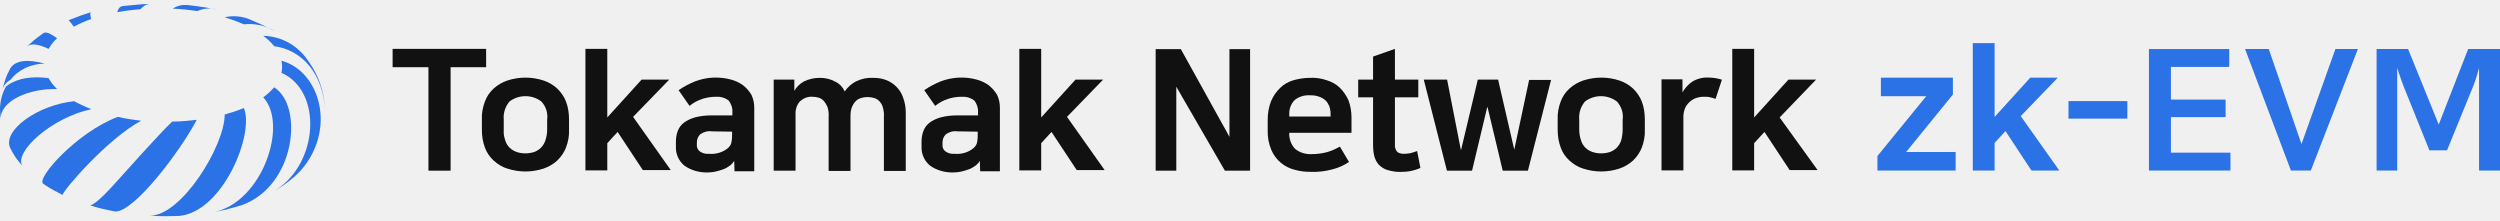
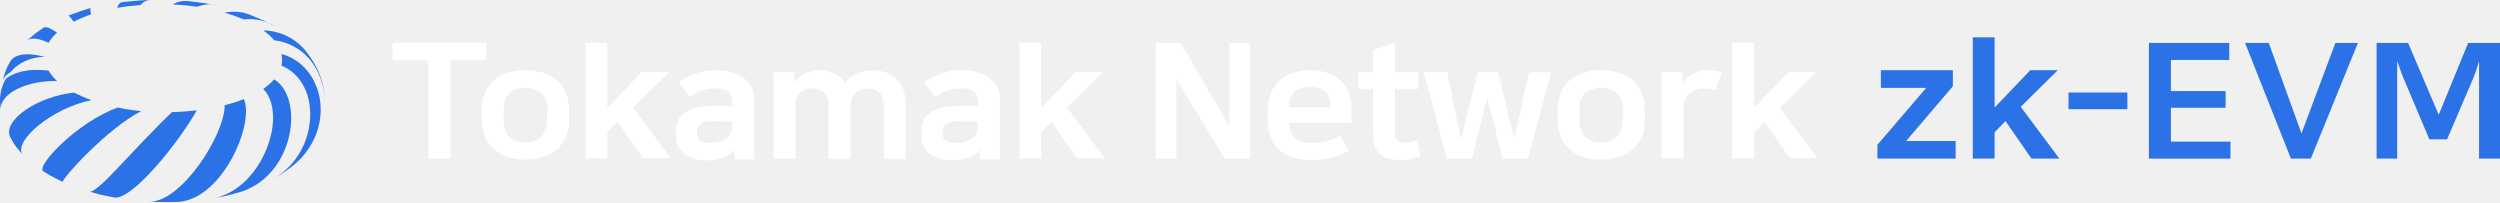
- <svg xmlns="http://www.w3.org/2000/svg" width="318" height="28" viewBox="0 0 318 28" fill="none">
-   <g clip-path="url(#clip0_1577_70600)">
-     <path d="M0.657 10.164C0.541 10.54 0.386 11.104 0.271 11.48C0.425 10.916 0.811 10.428 1.313 10.164C2.356 8.848 3.978 8.096 5.678 8.096C2.549 7.231 1.584 8.209 1.313 8.698C1.043 9.187 0.811 9.675 0.657 10.164Z" fill="#2A72E5" />
-     <path d="M3.901 5.501L3.438 5.915C3.978 5.501 4.828 5.577 6.18 6.216C6.489 5.689 6.836 5.238 7.261 4.862C6.605 4.411 5.987 3.997 5.562 4.185C4.982 4.599 4.403 5.013 3.901 5.501Z" fill="#2A72E5" />
-     <path d="M10.312 1.966C9.849 2.155 9.192 2.38 8.729 2.568C8.96 2.831 9.192 3.095 9.385 3.395C10.08 3.019 10.853 2.681 11.587 2.418C11.471 1.891 11.432 1.628 11.587 1.553C11.239 1.666 10.698 1.816 10.312 1.966Z" fill="#2A72E5" />
-     <path d="M18.075 0.538C17.341 0.613 16.376 0.688 15.642 0.763C15.256 0.839 15.101 0.989 14.908 1.553C15.912 1.365 16.878 1.252 17.882 1.177C18.191 0.763 18.655 0.5 19.195 0.5L18.075 0.538Z" fill="#2A72E5" />
-     <path d="M26.186 0.951C25.491 0.838 24.602 0.725 23.907 0.65C23.212 0.575 22.517 0.725 21.976 1.102C23.019 1.139 24.062 1.252 25.105 1.402C25.877 1.064 26.727 0.989 27.538 1.177C27.113 1.139 26.572 1.026 26.186 0.951Z" fill="#2A72E5" />
-     <path d="M33.447 3.207C32.946 2.982 32.25 2.681 31.748 2.455C30.744 2.042 29.624 1.966 28.581 2.192C29.431 2.455 30.242 2.756 31.015 3.095C32.405 2.944 33.834 3.245 34.992 3.997C34.529 3.771 33.95 3.433 33.447 3.207Z" fill="#2A72E5" />
-     <path d="M40.709 10.578C40.361 9.638 39.898 8.735 39.318 7.908L38.971 7.419C37.696 5.689 35.687 4.599 33.486 4.561C33.988 4.937 34.49 5.388 34.876 5.877C38.546 6.366 41.095 9.525 41.327 13.887C41.288 12.796 41.095 11.668 40.709 10.578Z" fill="#2A72E5" />
-     <path d="M35.456 23.965C36.151 23.514 36.808 23.025 37.464 22.461C37.696 22.236 38.005 21.935 38.237 21.709C42.833 16.52 40.747 9.074 35.804 7.72C35.842 7.946 35.881 8.209 35.881 8.435C35.881 8.472 35.881 8.51 35.881 8.548C35.881 8.773 35.842 9.037 35.804 9.262C41.056 11.594 40.554 20.807 34.954 24.266L35.456 23.965Z" fill="#2A72E5" />
-     <path d="M28.542 26.71C29.237 26.523 30.126 26.297 30.821 26.071C37.58 23.589 38.661 13.511 34.876 11.105C34.451 11.594 33.988 12.007 33.486 12.383C36.691 15.805 33.409 25.545 27.383 26.936L28.542 26.71Z" fill="#2A72E5" />
-     <path d="M20.702 27.5C21.32 27.5 22.169 27.5 22.826 27.463C28.427 26.899 32.404 16.896 31.014 13.737C30.242 14.075 29.392 14.339 28.581 14.564C28.581 18.588 23.019 27.538 19.041 27.425C19.543 27.463 20.2 27.5 20.702 27.5Z" fill="#2A72E5" />
-     <path d="M12.552 26.447C13.17 26.598 14.02 26.786 14.638 26.899C16.994 27.049 22.864 19.34 25.027 15.241C23.985 15.354 22.942 15.467 21.899 15.467C20.2 17.084 15.719 22.123 14.831 23.101C12.552 25.658 11.703 26.147 11.432 26.109L12.552 26.447Z" fill="#2A72E5" />
-     <path d="M5.755 23.552C6.45 24.003 7.145 24.379 7.879 24.756L7.957 24.793C8.072 24.154 13.673 17.648 17.96 15.354C16.956 15.241 15.951 15.091 14.986 14.865C9.849 16.783 4.596 22.649 5.485 23.364L5.755 23.552Z" fill="#2A72E5" />
-     <path d="M2.008 20.055C2.24 20.355 2.588 20.807 2.858 21.108C1.699 19.378 6.566 14.94 11.625 13.887C10.853 13.587 10.119 13.248 9.424 12.872C4.789 13.361 0.348 16.557 1.274 18.776C1.468 19.19 1.777 19.716 2.008 20.055Z" fill="#2A72E5" />
-     <path d="M0 13.775C0 13.85 0 13.925 0 14C0.039 14.376 0.039 14.865 0.077 15.241C-0.039 12.797 3.746 11.217 7.261 11.33C6.836 10.917 6.45 10.428 6.18 9.939C3.244 9.563 1.622 10.315 0.772 10.992C0.27 11.857 0.039 12.797 0 13.775Z" fill="#2A72E5" />
-     <path d="M61.836 6.216H49.94V8.548H54.498V21.709H57.317V8.548H61.836V6.216Z" fill="#111111" />
-     <path d="M70.874 11.255C70.372 10.803 69.754 10.428 69.136 10.239C67.63 9.751 66.046 9.751 64.54 10.239C63.883 10.465 63.304 10.803 62.802 11.255C62.3 11.706 61.914 12.27 61.682 12.909C61.411 13.624 61.257 14.414 61.295 15.166V16.519C61.295 17.271 61.411 18.061 61.682 18.776C61.914 19.415 62.3 19.979 62.802 20.43C63.304 20.881 63.883 21.258 64.54 21.446C66.046 21.934 67.63 21.934 69.136 21.446C69.792 21.22 70.372 20.881 70.874 20.43C71.376 19.941 71.762 19.377 71.994 18.776C72.264 18.061 72.419 17.271 72.38 16.519V15.166C72.38 14.376 72.264 13.624 71.994 12.909C71.762 12.308 71.376 11.744 70.874 11.255ZM67.939 19.34C67.205 19.565 66.432 19.565 65.737 19.34C65.428 19.227 65.119 19.076 64.849 18.813C64.579 18.55 64.385 18.249 64.27 17.873C64.115 17.422 64.038 16.971 64.076 16.482V15.203C63.999 14.376 64.27 13.549 64.81 12.909C66.007 12.007 67.668 12.007 68.866 12.909C69.445 13.549 69.715 14.376 69.599 15.203V16.482C69.599 16.971 69.522 17.422 69.368 17.873C69.252 18.212 69.059 18.55 68.788 18.813C68.556 19.039 68.248 19.227 67.939 19.34Z" fill="#111111" />
-     <path d="M85.126 10.127H81.612L77.247 14.94V6.216H74.466V21.672H77.247V18.212L78.561 16.783L81.766 21.634H85.32L80.53 14.865L85.126 10.127Z" fill="#111111" />
-     <path d="M94.512 10.841C94.048 10.503 93.546 10.277 93.005 10.127C91.499 9.713 89.877 9.789 88.409 10.353C87.675 10.653 87.019 10.992 86.362 11.443L86.324 11.481L87.714 13.474L87.752 13.436C88.68 12.684 89.877 12.308 91.074 12.308C91.653 12.27 92.194 12.421 92.657 12.759C93.005 13.173 93.198 13.737 93.16 14.264V14.677H90.495C89.8 14.677 89.066 14.752 88.37 14.94C87.868 15.091 87.366 15.316 86.98 15.617C86.632 15.88 86.362 16.256 86.208 16.67C86.053 17.084 85.976 17.535 85.976 17.986V18.663C85.937 19.566 86.324 20.468 87.057 21.07C87.907 21.672 88.989 21.972 90.031 21.935C90.379 21.935 90.688 21.897 91.036 21.822C91.383 21.747 91.692 21.634 92.04 21.521C92.349 21.408 92.619 21.22 92.889 21.032C93.082 20.882 93.237 20.694 93.392 20.468L93.43 21.784H95.941V13.662C95.941 13.135 95.825 12.571 95.593 12.082C95.284 11.556 94.936 11.18 94.512 10.841ZM93.121 16.745V17.009C93.121 17.347 93.121 17.723 93.044 18.061C93.005 18.362 92.851 18.588 92.619 18.814C91.962 19.378 91.074 19.641 90.186 19.566C89.761 19.603 89.336 19.491 89.027 19.265C88.757 19.077 88.602 18.738 88.641 18.4V18.137C88.641 17.761 88.757 17.385 89.066 17.084C89.491 16.783 89.993 16.633 90.533 16.708L93.121 16.745Z" fill="#111111" />
-     <path d="M113.978 10.992C113.591 10.615 113.166 10.352 112.665 10.164C112.162 9.976 111.622 9.901 111.081 9.901C110.309 9.863 109.574 10.014 108.879 10.352C108.3 10.653 107.798 11.104 107.45 11.631C107.218 11.104 106.794 10.653 106.253 10.39C105.635 10.051 104.978 9.901 104.283 9.901C103.588 9.901 102.893 10.051 102.275 10.352C101.734 10.653 101.309 11.067 101.039 11.556V10.127H98.413V21.709H101.193V14.601C101.155 13.962 101.348 13.323 101.773 12.872C102.198 12.496 102.738 12.27 103.318 12.308C103.588 12.308 103.858 12.345 104.129 12.421C104.399 12.496 104.592 12.646 104.785 12.834C104.978 13.06 105.133 13.323 105.249 13.586C105.365 13.962 105.442 14.376 105.403 14.79V21.746H108.184V14.752C108.184 14.338 108.223 13.962 108.377 13.586C108.493 13.323 108.648 13.06 108.879 12.834C109.073 12.646 109.304 12.533 109.574 12.458C110.077 12.308 110.617 12.308 111.158 12.458C111.429 12.533 111.622 12.646 111.815 12.834C112.046 13.06 112.201 13.323 112.278 13.586C112.394 14 112.471 14.414 112.433 14.865V21.746H115.214V14.301C115.214 13.661 115.098 12.985 114.866 12.383C114.673 11.819 114.364 11.367 113.978 10.992Z" fill="#111111" />
-     <path d="M125.757 10.841C125.294 10.503 124.792 10.277 124.251 10.127C122.745 9.713 121.123 9.789 119.655 10.353C118.921 10.653 118.265 10.992 117.608 11.443L117.569 11.481L118.96 13.474L118.999 13.436C119.925 12.684 121.123 12.308 122.32 12.308C122.9 12.27 123.44 12.421 123.904 12.759C124.251 13.173 124.444 13.737 124.406 14.264V14.677H121.741C121.045 14.677 120.312 14.752 119.616 14.94C119.114 15.091 118.612 15.316 118.226 15.617C117.878 15.88 117.608 16.256 117.453 16.67C117.299 17.084 117.222 17.535 117.222 17.986V18.663C117.183 19.566 117.569 20.468 118.303 21.07C119.153 21.672 120.234 21.972 121.277 21.935C121.625 21.935 121.934 21.897 122.281 21.822C122.629 21.747 122.938 21.634 123.285 21.521C123.595 21.408 123.865 21.22 124.135 21.032C124.328 20.882 124.483 20.694 124.637 20.468L124.676 21.784H127.187V13.662C127.187 13.135 127.071 12.571 126.839 12.082C126.53 11.556 126.182 11.18 125.757 10.841ZM124.367 16.745V17.009C124.367 17.347 124.367 17.723 124.29 18.061C124.251 18.362 124.097 18.588 123.865 18.814C123.208 19.378 122.32 19.641 121.432 19.566C121.007 19.603 120.582 19.491 120.273 19.265C120.003 19.077 119.848 18.738 119.887 18.4V18.137C119.887 17.761 120.003 17.385 120.312 17.084C120.736 16.783 121.239 16.633 121.779 16.708L124.367 16.745Z" fill="#111111" />
-     <path d="M140.318 10.127H136.804L132.439 14.94V6.216H129.658V21.672H132.439V18.212L133.752 16.783L136.958 21.634H140.511L135.722 14.865L140.318 10.127Z" fill="#111111" />
-     <path d="M155.458 15.73L150.206 6.253H147V21.709H149.626V11.029C149.626 11.029 150.322 12.232 150.515 12.571L155.806 21.709H159.012V6.253H156.386V17.422C156.386 17.384 155.613 15.993 155.458 15.73Z" fill="#111111" />
-     <path d="M170.406 11.142C169.942 10.691 169.363 10.39 168.745 10.202C168.088 9.976 167.354 9.863 166.659 9.901C165.925 9.901 165.23 10.014 164.535 10.202C163.878 10.39 163.299 10.728 162.836 11.18C162.333 11.668 161.947 12.232 161.677 12.872C161.368 13.662 161.252 14.451 161.252 15.278V16.482C161.213 17.384 161.368 18.249 161.716 19.076C161.986 19.716 162.411 20.28 162.952 20.731C163.453 21.145 164.072 21.446 164.689 21.596C165.346 21.784 166.003 21.859 166.698 21.859C167.664 21.897 168.629 21.784 169.556 21.521C170.29 21.333 170.946 21.032 171.564 20.618H171.603L170.444 18.663H170.406C169.865 18.964 169.285 19.227 168.706 19.377C168.088 19.528 167.47 19.603 166.852 19.603C166.08 19.641 165.308 19.415 164.728 18.926C164.226 18.4 163.956 17.648 163.994 16.895H171.912V14.978C171.912 14.226 171.796 13.473 171.526 12.759C171.256 12.157 170.869 11.593 170.406 11.142ZM166.621 12.12C167.007 12.12 167.432 12.157 167.818 12.308C168.127 12.421 168.397 12.571 168.629 12.797C168.822 12.985 168.977 13.248 169.093 13.511C169.17 13.774 169.247 14.075 169.247 14.376V14.827H163.994V14.414C163.994 13.812 164.226 13.21 164.651 12.759C165.153 12.308 165.887 12.082 166.621 12.12Z" fill="#111111" />
-     <path d="M180.216 19.227C179.946 19.34 179.637 19.415 179.366 19.491C179.096 19.528 178.826 19.566 178.555 19.566C178.246 19.566 177.976 19.491 177.744 19.34C177.513 19.077 177.397 18.738 177.435 18.4V12.383H180.409V10.127H177.435V6.216L174.654 7.194V10.127H172.762V12.383H174.654V18.4C174.654 18.889 174.693 19.378 174.809 19.866C174.925 20.28 175.118 20.656 175.388 20.957C175.697 21.258 176.083 21.521 176.508 21.634C177.049 21.784 177.628 21.897 178.208 21.86C178.71 21.86 179.173 21.822 179.637 21.709C179.984 21.634 180.332 21.521 180.641 21.371H180.679L180.255 19.19L180.216 19.227Z" fill="#111111" />
-     <path d="M192.614 19.039L190.567 10.164V10.127H187.979L185.855 19.039H185.816L184.078 10.164V10.127H181.104L184.039 21.671V21.709H187.245L189.176 13.624H189.215L191.146 21.709H194.352L197.287 10.202V10.164H194.506L192.614 19.039Z" fill="#111111" />
-     <path d="M207.716 11.255C207.214 10.803 206.596 10.428 205.978 10.239C204.51 9.751 202.888 9.751 201.382 10.239C200.725 10.465 200.146 10.803 199.644 11.255C199.142 11.706 198.755 12.27 198.524 12.909C198.253 13.624 198.099 14.414 198.137 15.166V16.519C198.137 17.271 198.253 18.061 198.524 18.776C198.755 19.415 199.142 19.979 199.644 20.43C200.146 20.881 200.725 21.258 201.382 21.446C202.888 21.934 204.471 21.934 205.978 21.446C206.635 21.22 207.214 20.881 207.716 20.43C208.218 19.941 208.604 19.377 208.836 18.776C209.106 18.061 209.261 17.271 209.222 16.519V15.166C209.222 14.376 209.106 13.624 208.836 12.909C208.604 12.308 208.218 11.744 207.716 11.255ZM204.78 19.34C204.047 19.565 203.274 19.565 202.579 19.34C202.27 19.227 201.961 19.076 201.691 18.813C201.42 18.55 201.227 18.249 201.111 17.873C200.957 17.422 200.88 16.971 200.88 16.482V15.203C200.802 14.376 201.072 13.549 201.613 12.909C202.811 12.007 204.471 12.007 205.669 12.909C206.248 13.549 206.519 14.376 206.403 15.203V16.482C206.403 16.971 206.325 17.422 206.209 17.873C206.094 18.212 205.9 18.55 205.63 18.813C205.399 19.039 205.089 19.227 204.78 19.34Z" fill="#111111" />
-     <path d="M218.221 9.939C217.912 9.901 217.603 9.864 217.333 9.864C216.599 9.826 215.865 10.014 215.247 10.39C214.745 10.729 214.32 11.218 214.011 11.744V10.089H211.346V21.672H214.127V14.828C214.127 14.489 214.204 14.113 214.32 13.812C214.436 13.511 214.629 13.248 214.861 13.023C215.093 12.797 215.363 12.609 215.672 12.496C215.981 12.383 216.329 12.308 216.715 12.308C216.985 12.308 217.294 12.308 217.565 12.383C217.796 12.421 217.989 12.496 218.182 12.571H218.221L219.032 10.127H218.993C218.723 10.052 218.453 9.977 218.221 9.939Z" fill="#111111" />
-     <path d="M226.371 14.94L231.005 10.127H227.491L223.126 14.94V6.216H220.345V21.672H223.126V18.212L224.439 16.783L227.645 21.634H231.199L226.371 14.94Z" fill="#111111" />
-     <path d="M309.018 19.119L305.737 10.974C305.517 10.438 305.297 9.752 304.923 8.638V21.692H302.303V6.237H306.31L310.206 15.84L313.949 6.237H318V21.692H315.336V8.638C315.006 9.924 314.785 10.417 314.587 10.974L311.263 19.119H309.018Z" fill="#2A72E5" />
-     <path d="M291.405 21.692L285.571 6.237H288.587L292.748 18.326L297.063 6.237H299.924L293.936 21.692H291.405Z" fill="#2A72E5" />
-     <path d="M273.344 6.237H283.559V8.509H276.14V12.668H283.097V14.897H276.14V19.419H283.713V21.692H273.344V6.237Z" fill="#2A72E5" />
-     <path d="M263.113 15.089V12.86H270.598V15.089H263.113Z" fill="#2A72E5" />
-     <path d="M261.748 9.881L257.037 14.768L261.946 21.692H258.402L255.1 16.676L253.713 18.176V21.692H250.939V5.487H253.713V14.875L258.248 9.881H261.748Z" fill="#2A72E5" />
-     <path d="M248.406 9.881V12.025L242.462 19.334H248.758V21.692H238.807V19.848L245.015 12.239H239.248V9.881H248.406Z" fill="#2A72E5" />
-   </g>
-   <defs>
-     <clipPath id="clip0_1577_70600">
-       <rect width="318" height="27" fill="white" transform="translate(0 0.500122)" />
-     </clipPath>
-   </defs>
+ <svg xmlns="http://www.w3.org/2000/svg" width="334" height="27" viewBox="0 0 334 27" fill="none">
+   <path d="M0.689 9.664C0.568 10.04 0.405 10.604 0.284 10.98C0.446 10.416 0.852 9.927 1.379 9.664C2.474 8.348 4.178 7.596 5.963 7.596C2.677 6.731 1.663 7.709 1.379 8.198C1.095 8.686 0.852 9.175 0.689 9.664Z" fill="#2A72E5" />
+   <path d="M4.097 5.001L3.61 5.415C4.178 5.001 5.071 5.077 6.491 5.716C6.815 5.189 7.18 4.738 7.626 4.362C6.937 3.911 6.288 3.497 5.841 3.685C5.233 4.099 4.625 4.512 4.097 5.001Z" fill="#2A72E5" />
+   <path d="M10.831 1.466C10.344 1.654 9.655 1.88 9.168 2.068C9.411 2.331 9.655 2.595 9.857 2.895C10.588 2.519 11.399 2.181 12.17 1.918C12.048 1.391 12.007 1.128 12.17 1.053C11.805 1.166 11.237 1.316 10.831 1.466Z" fill="#2A72E5" />
+   <path d="M18.985 0.038C18.214 0.113 17.2 0.188 16.429 0.263C16.024 0.338 15.861 0.489 15.659 1.053C16.713 0.865 17.727 0.752 18.782 0.677C19.107 0.263 19.594 0 20.162 0L18.985 0.038Z" fill="#2A72E5" />
+   <path d="M27.504 0.451C26.773 0.338 25.84 0.225 25.11 0.15C24.38 0.075 23.65 0.225 23.082 0.601C24.177 0.639 25.273 0.752 26.368 0.902C27.179 0.564 28.072 0.489 28.924 0.677C28.477 0.639 27.909 0.526 27.504 0.451Z" fill="#2A72E5" />
+   <path d="M35.13 2.707C34.603 2.482 33.873 2.181 33.346 1.955C32.291 1.541 31.114 1.466 30.019 1.692C30.911 1.955 31.763 2.256 32.575 2.594C34.035 2.444 35.536 2.745 36.753 3.497C36.266 3.271 35.658 2.933 35.13 2.707Z" fill="#2A72E5" />
+   <path d="M42.757 10.078C42.392 9.138 41.905 8.235 41.296 7.408L40.931 6.919C39.593 5.189 37.483 4.099 35.171 4.061C35.698 4.437 36.226 4.888 36.631 5.377C40.485 5.866 43.162 9.025 43.406 13.387C43.365 12.296 43.162 11.168 42.757 10.078Z" fill="#2A72E5" />
+   <path d="M37.24 23.465C37.97 23.014 38.66 22.525 39.35 21.961C39.593 21.735 39.917 21.435 40.161 21.209C44.988 16.02 42.797 8.574 37.605 7.22C37.646 7.446 37.686 7.709 37.686 7.935C37.686 7.972 37.686 8.01 37.686 8.048C37.686 8.273 37.646 8.536 37.605 8.762C43.122 11.094 42.595 20.307 36.712 23.766L37.24 23.465Z" fill="#2A72E5" />
+   <path d="M29.979 26.21C30.709 26.022 31.642 25.797 32.372 25.571C39.471 23.089 40.607 13.011 36.631 10.604C36.185 11.093 35.698 11.507 35.171 11.883C38.538 15.305 35.09 25.045 28.761 26.436L29.979 26.21Z" fill="#2A72E5" />
+   <path d="M21.743 27C22.392 27 23.285 27 23.974 26.962C29.857 26.398 34.035 16.396 32.574 13.237C31.763 13.575 30.871 13.838 30.019 14.064C30.019 18.088 24.177 27.038 19.999 26.925C20.526 26.962 21.216 27 21.743 27Z" fill="#2A72E5" />
+   <path d="M13.184 25.947C13.833 26.098 14.726 26.286 15.375 26.399C17.849 26.549 24.015 18.84 26.287 14.741C25.192 14.854 24.096 14.967 23.001 14.967C21.216 16.584 16.511 21.623 15.578 22.6C13.184 25.157 12.292 25.646 12.008 25.609L13.184 25.947Z" fill="#2A72E5" />
+   <path d="M6.044 23.052C6.775 23.503 7.505 23.879 8.275 24.255L8.357 24.293C8.478 23.654 14.36 17.148 18.863 14.854C17.809 14.741 16.754 14.591 15.74 14.365C10.344 16.283 4.827 22.149 5.76 22.864L6.044 23.052Z" fill="#2A72E5" />
+   <path d="M2.109 19.555C2.353 19.855 2.718 20.307 3.002 20.607C1.785 18.878 6.896 14.44 12.21 13.387C11.399 13.087 10.628 12.748 9.898 12.372C5.03 12.861 0.365 16.057 1.339 18.276C1.542 18.69 1.866 19.216 2.109 19.555Z" fill="#2A72E5" />
+   <path d="M0 13.274C0 13.35 0 13.425 0 13.5C0.041 13.876 0.041 14.365 0.081 14.741C-0.041 12.297 3.935 10.717 7.626 10.83C7.18 10.417 6.775 9.928 6.491 9.439C3.408 9.063 1.704 9.815 0.811 10.492C0.284 11.357 0.041 12.297 0 13.274Z" fill="#2A72E5" />
+   <path d="M64.948 5.716H52.453V8.047H57.24V21.209H60.201V8.047H64.948V5.716Z" fill="white" />
+   <path d="M74.44 10.755C73.913 10.303 73.264 9.927 72.615 9.739C71.033 9.25 69.369 9.25 67.788 9.739C67.098 9.965 66.489 10.303 65.962 10.755C65.434 11.206 65.029 11.77 64.785 12.409C64.502 13.124 64.339 13.913 64.38 14.665V16.019C64.38 16.771 64.502 17.561 64.785 18.275C65.029 18.915 65.434 19.479 65.962 19.93C66.489 20.381 67.098 20.757 67.788 20.945C69.369 21.434 71.033 21.434 72.615 20.945C73.304 20.72 73.913 20.381 74.44 19.93C74.968 19.441 75.374 18.877 75.617 18.275C75.901 17.561 76.063 16.771 76.022 16.019V14.665C76.022 13.876 75.901 13.124 75.617 12.409C75.374 11.807 74.968 11.243 74.44 10.755ZM71.357 18.84C70.587 19.065 69.775 19.065 69.045 18.84C68.721 18.727 68.396 18.576 68.112 18.313C67.828 18.05 67.625 17.749 67.504 17.373C67.341 16.922 67.26 16.47 67.3 15.982V14.703C67.22 13.876 67.504 13.048 68.071 12.409C69.329 11.507 71.073 11.507 72.331 12.409C72.939 13.048 73.223 13.876 73.102 14.703V15.982C73.102 16.47 73.02 16.922 72.858 17.373C72.737 17.711 72.534 18.05 72.25 18.313C72.006 18.539 71.682 18.727 71.357 18.84Z" fill="white" />
+   <path d="M89.409 9.627H85.718L81.134 14.44V5.716H78.213V21.171H81.134V17.712L82.513 16.283L85.88 21.134H89.612L84.582 14.365L89.409 9.627Z" fill="white" />
+   <path d="M99.267 10.341C98.78 10.003 98.253 9.777 97.685 9.627C96.103 9.213 94.399 9.288 92.858 9.852C92.087 10.153 91.397 10.492 90.707 10.943L90.667 10.98L92.127 12.974L92.168 12.936C93.142 12.184 94.399 11.808 95.656 11.808C96.265 11.77 96.833 11.921 97.32 12.259C97.685 12.673 97.888 13.237 97.847 13.763V14.177H95.048C94.318 14.177 93.547 14.252 92.817 14.44C92.29 14.591 91.762 14.816 91.356 15.117C90.991 15.38 90.707 15.756 90.545 16.17C90.383 16.584 90.302 17.035 90.302 17.486V18.163C90.261 19.066 90.667 19.968 91.438 20.57C92.33 21.171 93.466 21.472 94.561 21.435C94.926 21.435 95.251 21.397 95.616 21.322C95.981 21.247 96.305 21.134 96.671 21.021C96.995 20.908 97.279 20.72 97.563 20.532C97.766 20.382 97.928 20.194 98.091 19.968L98.131 21.284H100.768V13.162C100.768 12.635 100.646 12.071 100.403 11.582C100.078 11.056 99.713 10.68 99.267 10.341ZM97.807 16.245V16.508C97.807 16.847 97.807 17.223 97.725 17.561C97.685 17.862 97.523 18.088 97.279 18.313C96.589 18.878 95.657 19.141 94.723 19.066C94.277 19.103 93.831 18.99 93.506 18.765C93.222 18.577 93.06 18.238 93.101 17.9V17.637C93.101 17.261 93.222 16.884 93.547 16.584C93.993 16.283 94.521 16.132 95.089 16.208L97.807 16.245Z" fill="white" />
+   <path d="M119.712 10.491C119.306 10.115 118.86 9.852 118.333 9.664C117.806 9.476 117.238 9.401 116.67 9.401C115.859 9.363 115.088 9.513 114.357 9.852C113.749 10.153 113.221 10.604 112.857 11.13C112.613 10.604 112.167 10.153 111.599 9.89C110.95 9.551 110.26 9.401 109.53 9.401C108.8 9.401 108.07 9.551 107.421 9.852C106.853 10.153 106.407 10.566 106.123 11.055V9.626H103.364V21.208H106.285V14.101C106.244 13.462 106.447 12.823 106.893 12.371C107.34 11.995 107.907 11.77 108.516 11.807C108.8 11.807 109.084 11.845 109.368 11.92C109.652 11.995 109.855 12.146 110.058 12.334C110.26 12.559 110.422 12.823 110.544 13.086C110.666 13.462 110.747 13.876 110.706 14.289V21.246H113.627V14.252C113.627 13.838 113.668 13.462 113.83 13.086C113.952 12.823 114.114 12.559 114.357 12.334C114.56 12.146 114.804 12.033 115.088 11.958C115.615 11.807 116.183 11.807 116.751 11.958C117.035 12.033 117.238 12.146 117.44 12.334C117.684 12.559 117.846 12.823 117.927 13.086C118.049 13.499 118.13 13.913 118.09 14.364V21.246H121.01V13.8C121.01 13.161 120.889 12.484 120.645 11.883C120.442 11.319 120.118 10.867 119.712 10.491Z" fill="white" />
+   <path d="M132.085 10.341C131.598 10.003 131.071 9.777 130.503 9.627C128.921 9.213 127.217 9.288 125.676 9.852C124.905 10.153 124.215 10.492 123.525 10.943L123.485 10.98L124.945 12.974L124.986 12.936C125.96 12.184 127.217 11.808 128.475 11.808C129.083 11.77 129.651 11.921 130.138 12.259C130.503 12.673 130.706 13.237 130.666 13.763V14.177H127.866C127.136 14.177 126.365 14.252 125.635 14.44C125.108 14.591 124.58 14.816 124.175 15.117C123.809 15.38 123.525 15.756 123.363 16.17C123.201 16.584 123.12 17.035 123.12 17.486V18.163C123.079 19.066 123.485 19.968 124.256 20.57C125.148 21.171 126.284 21.472 127.379 21.435C127.744 21.435 128.069 21.397 128.434 21.322C128.799 21.247 129.124 21.134 129.489 21.021C129.814 20.908 130.098 20.72 130.382 20.532C130.584 20.382 130.746 20.194 130.909 19.968L130.949 21.284H133.586V13.162C133.586 12.635 133.465 12.071 133.221 11.582C132.897 11.056 132.531 10.68 132.085 10.341ZM130.625 16.245V16.508C130.625 16.847 130.625 17.223 130.544 17.561C130.503 17.862 130.341 18.088 130.098 18.313C129.408 18.878 128.475 19.141 127.542 19.066C127.095 19.103 126.649 18.99 126.325 18.765C126.041 18.577 125.879 18.238 125.919 17.9V17.637C125.919 17.261 126.041 16.884 126.365 16.584C126.812 16.283 127.339 16.132 127.907 16.208L130.625 16.245Z" fill="white" />
+   <path d="M147.378 9.627H143.687L139.103 14.44V5.716H136.182V21.171H139.103V17.712L140.482 16.283L143.849 21.134H147.581L142.551 14.365L147.378 9.627Z" fill="white" />
+   <path d="M163.28 15.23L157.763 5.753H154.396V21.209H157.155V10.529C157.155 10.529 157.885 11.732 158.088 12.071L163.646 21.209H167.013V5.753H164.254V16.922C164.254 16.884 163.443 15.493 163.28 15.23Z" fill="white" />
+   <path d="M178.98 10.642C178.493 10.19 177.884 9.89 177.235 9.702C176.546 9.476 175.775 9.363 175.045 9.401C174.274 9.401 173.544 9.514 172.814 9.702C172.124 9.89 171.515 10.228 171.029 10.679C170.501 11.168 170.095 11.732 169.812 12.371C169.487 13.161 169.365 13.951 169.365 14.778V15.982C169.325 16.884 169.487 17.749 169.852 18.576C170.136 19.215 170.583 19.779 171.151 20.231C171.678 20.644 172.327 20.945 172.976 21.096C173.666 21.284 174.355 21.359 175.085 21.359C176.1 21.396 177.114 21.284 178.087 21.02C178.858 20.832 179.547 20.532 180.197 20.118H180.237L179.02 18.163H178.98C178.412 18.463 177.803 18.727 177.195 18.877C176.546 19.027 175.897 19.103 175.248 19.103C174.436 19.14 173.625 18.915 173.016 18.426C172.489 17.899 172.205 17.147 172.246 16.395H180.562V14.477C180.562 13.725 180.44 12.973 180.156 12.259C179.872 11.657 179.467 11.093 178.98 10.642ZM175.004 11.619C175.41 11.619 175.856 11.657 176.262 11.807C176.586 11.92 176.87 12.071 177.114 12.296C177.316 12.484 177.479 12.748 177.6 13.011C177.682 13.274 177.763 13.575 177.763 13.876V14.327H172.246V13.913C172.246 13.312 172.489 12.71 172.935 12.259C173.463 11.807 174.234 11.582 175.004 11.619Z" fill="white" />
+   <path d="M189.283 18.727C189 18.84 188.675 18.915 188.391 18.99C188.107 19.028 187.823 19.065 187.539 19.065C187.215 19.065 186.931 18.99 186.687 18.84C186.444 18.577 186.322 18.238 186.363 17.9V11.883H189.487V9.627H186.363V5.716L183.442 6.694V9.627H181.454V11.883H183.442V17.9C183.442 18.389 183.482 18.877 183.604 19.366C183.726 19.78 183.929 20.156 184.213 20.457C184.537 20.758 184.943 21.021 185.389 21.134C185.957 21.284 186.565 21.397 187.174 21.359C187.701 21.359 188.188 21.322 188.675 21.209C189.04 21.134 189.405 21.021 189.73 20.87H189.77L189.324 18.689L189.283 18.727Z" fill="white" />
+   <path d="M202.305 18.539L200.155 9.664V9.626H197.437L195.206 18.539H195.165L193.34 9.664V9.626H190.216L193.299 21.171V21.209H196.666L198.695 13.124H198.735L200.763 21.209H204.131L207.214 9.702V9.664H204.293L202.305 18.539Z" fill="white" />
+   <path d="M218.167 10.755C217.639 10.303 216.99 9.927 216.341 9.739C214.8 9.25 213.096 9.25 211.514 9.739C210.824 9.965 210.216 10.303 209.688 10.755C209.161 11.206 208.755 11.77 208.512 12.409C208.228 13.124 208.066 13.913 208.106 14.665V16.019C208.106 16.771 208.228 17.561 208.512 18.275C208.755 18.915 209.161 19.479 209.688 19.93C210.216 20.381 210.824 20.757 211.514 20.945C213.096 21.434 214.759 21.434 216.341 20.945C217.031 20.72 217.639 20.381 218.167 19.93C218.694 19.441 219.1 18.877 219.343 18.275C219.627 17.561 219.789 16.771 219.749 16.019V14.665C219.749 13.876 219.627 13.124 219.343 12.409C219.1 11.807 218.694 11.243 218.167 10.755ZM215.084 18.84C214.313 19.065 213.501 19.065 212.771 18.84C212.447 18.727 212.122 18.576 211.838 18.313C211.554 18.05 211.352 17.749 211.23 17.373C211.068 16.922 210.986 16.47 210.986 15.982V14.703C210.905 13.876 211.189 13.048 211.757 12.409C213.015 11.507 214.759 11.507 216.017 12.409C216.625 13.048 216.909 13.876 216.787 14.703V15.982C216.787 16.47 216.706 16.922 216.584 17.373C216.463 17.711 216.26 18.05 215.976 18.313C215.733 18.539 215.408 18.727 215.084 18.84Z" fill="white" />
+   <path d="M229.201 9.439C228.876 9.401 228.552 9.364 228.268 9.364C227.497 9.326 226.727 9.514 226.077 9.89C225.55 10.229 225.104 10.717 224.779 11.244V9.589H221.98V21.171H224.901V14.327C224.901 13.989 224.982 13.613 225.104 13.312C225.225 13.011 225.428 12.748 225.671 12.522C225.915 12.297 226.199 12.109 226.523 11.996C226.848 11.883 227.213 11.808 227.619 11.808C227.903 11.808 228.227 11.808 228.511 11.883C228.755 11.921 228.958 11.996 229.16 12.071H229.201L230.053 9.627H230.012C229.728 9.552 229.444 9.476 229.201 9.439Z" fill="white" />
+   <path d="M237.76 14.44L242.628 9.627H238.937L234.352 14.44V5.716H231.432V21.171H234.352V17.712L235.732 16.283L239.099 21.134H242.831L237.76 14.44Z" fill="white" />
+   <path d="M324.566 18.619L321.12 10.474C320.889 9.938 320.658 9.253 320.265 8.138V21.192H317.513V5.737H321.722L325.814 15.34L329.745 5.737H334V21.192H331.202V8.138C330.855 9.424 330.624 9.917 330.416 10.474L326.924 18.619H324.566Z" fill="#2A72E5" />
+   <path d="M306.067 21.192L299.939 5.737H303.107L307.477 17.826L312.009 5.737H315.015L308.726 21.192H306.067Z" fill="#2A72E5" />
+   <path d="M287.097 5.737H297.826V8.009H290.033V12.168H297.341V14.397H290.033V18.92H297.988V21.192H287.097V5.737Z" fill="#2A72E5" />
+   <path d="M276.351 14.59V12.36H284.213V14.59H276.351Z" fill="#2A72E5" />
+   <path d="M274.918 9.381L269.97 14.268L275.126 21.191H271.403L267.935 16.176L266.478 17.676V21.191H263.565V4.987H266.478V14.375L271.242 9.381H274.918Z" fill="#2A72E5" />
+   <path d="M260.904 9.381V11.524L254.661 18.834H261.274V21.191H250.823V19.348L257.343 11.739H251.285V9.381H260.904Z" fill="#2A72E5" />
</svg>
